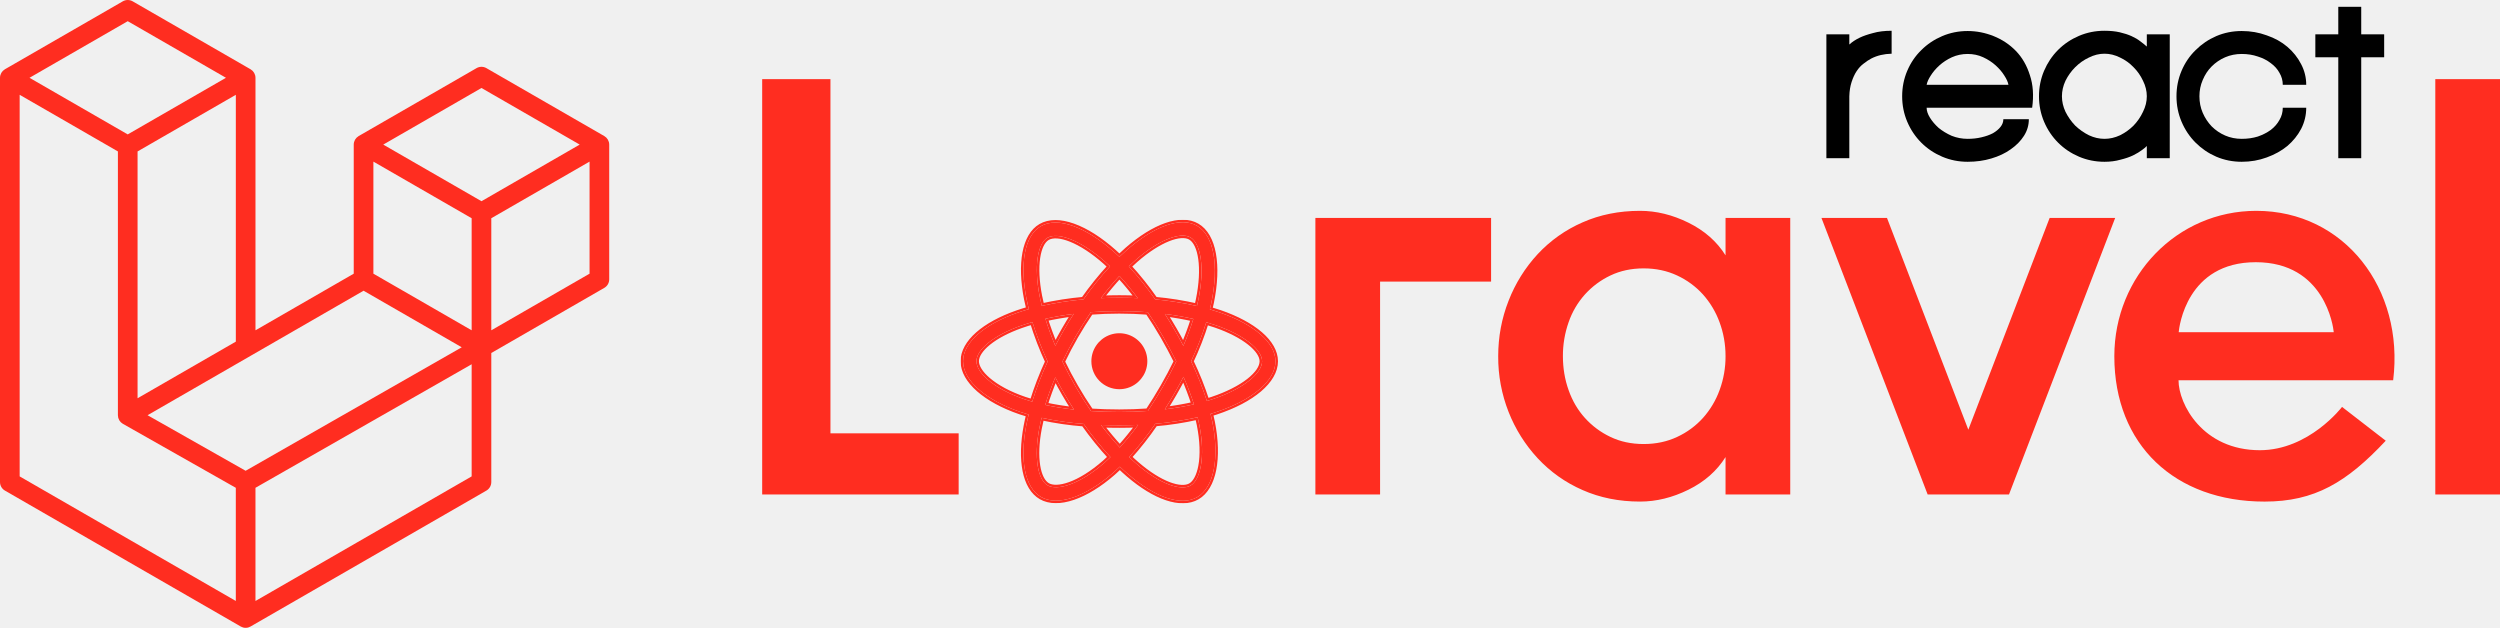
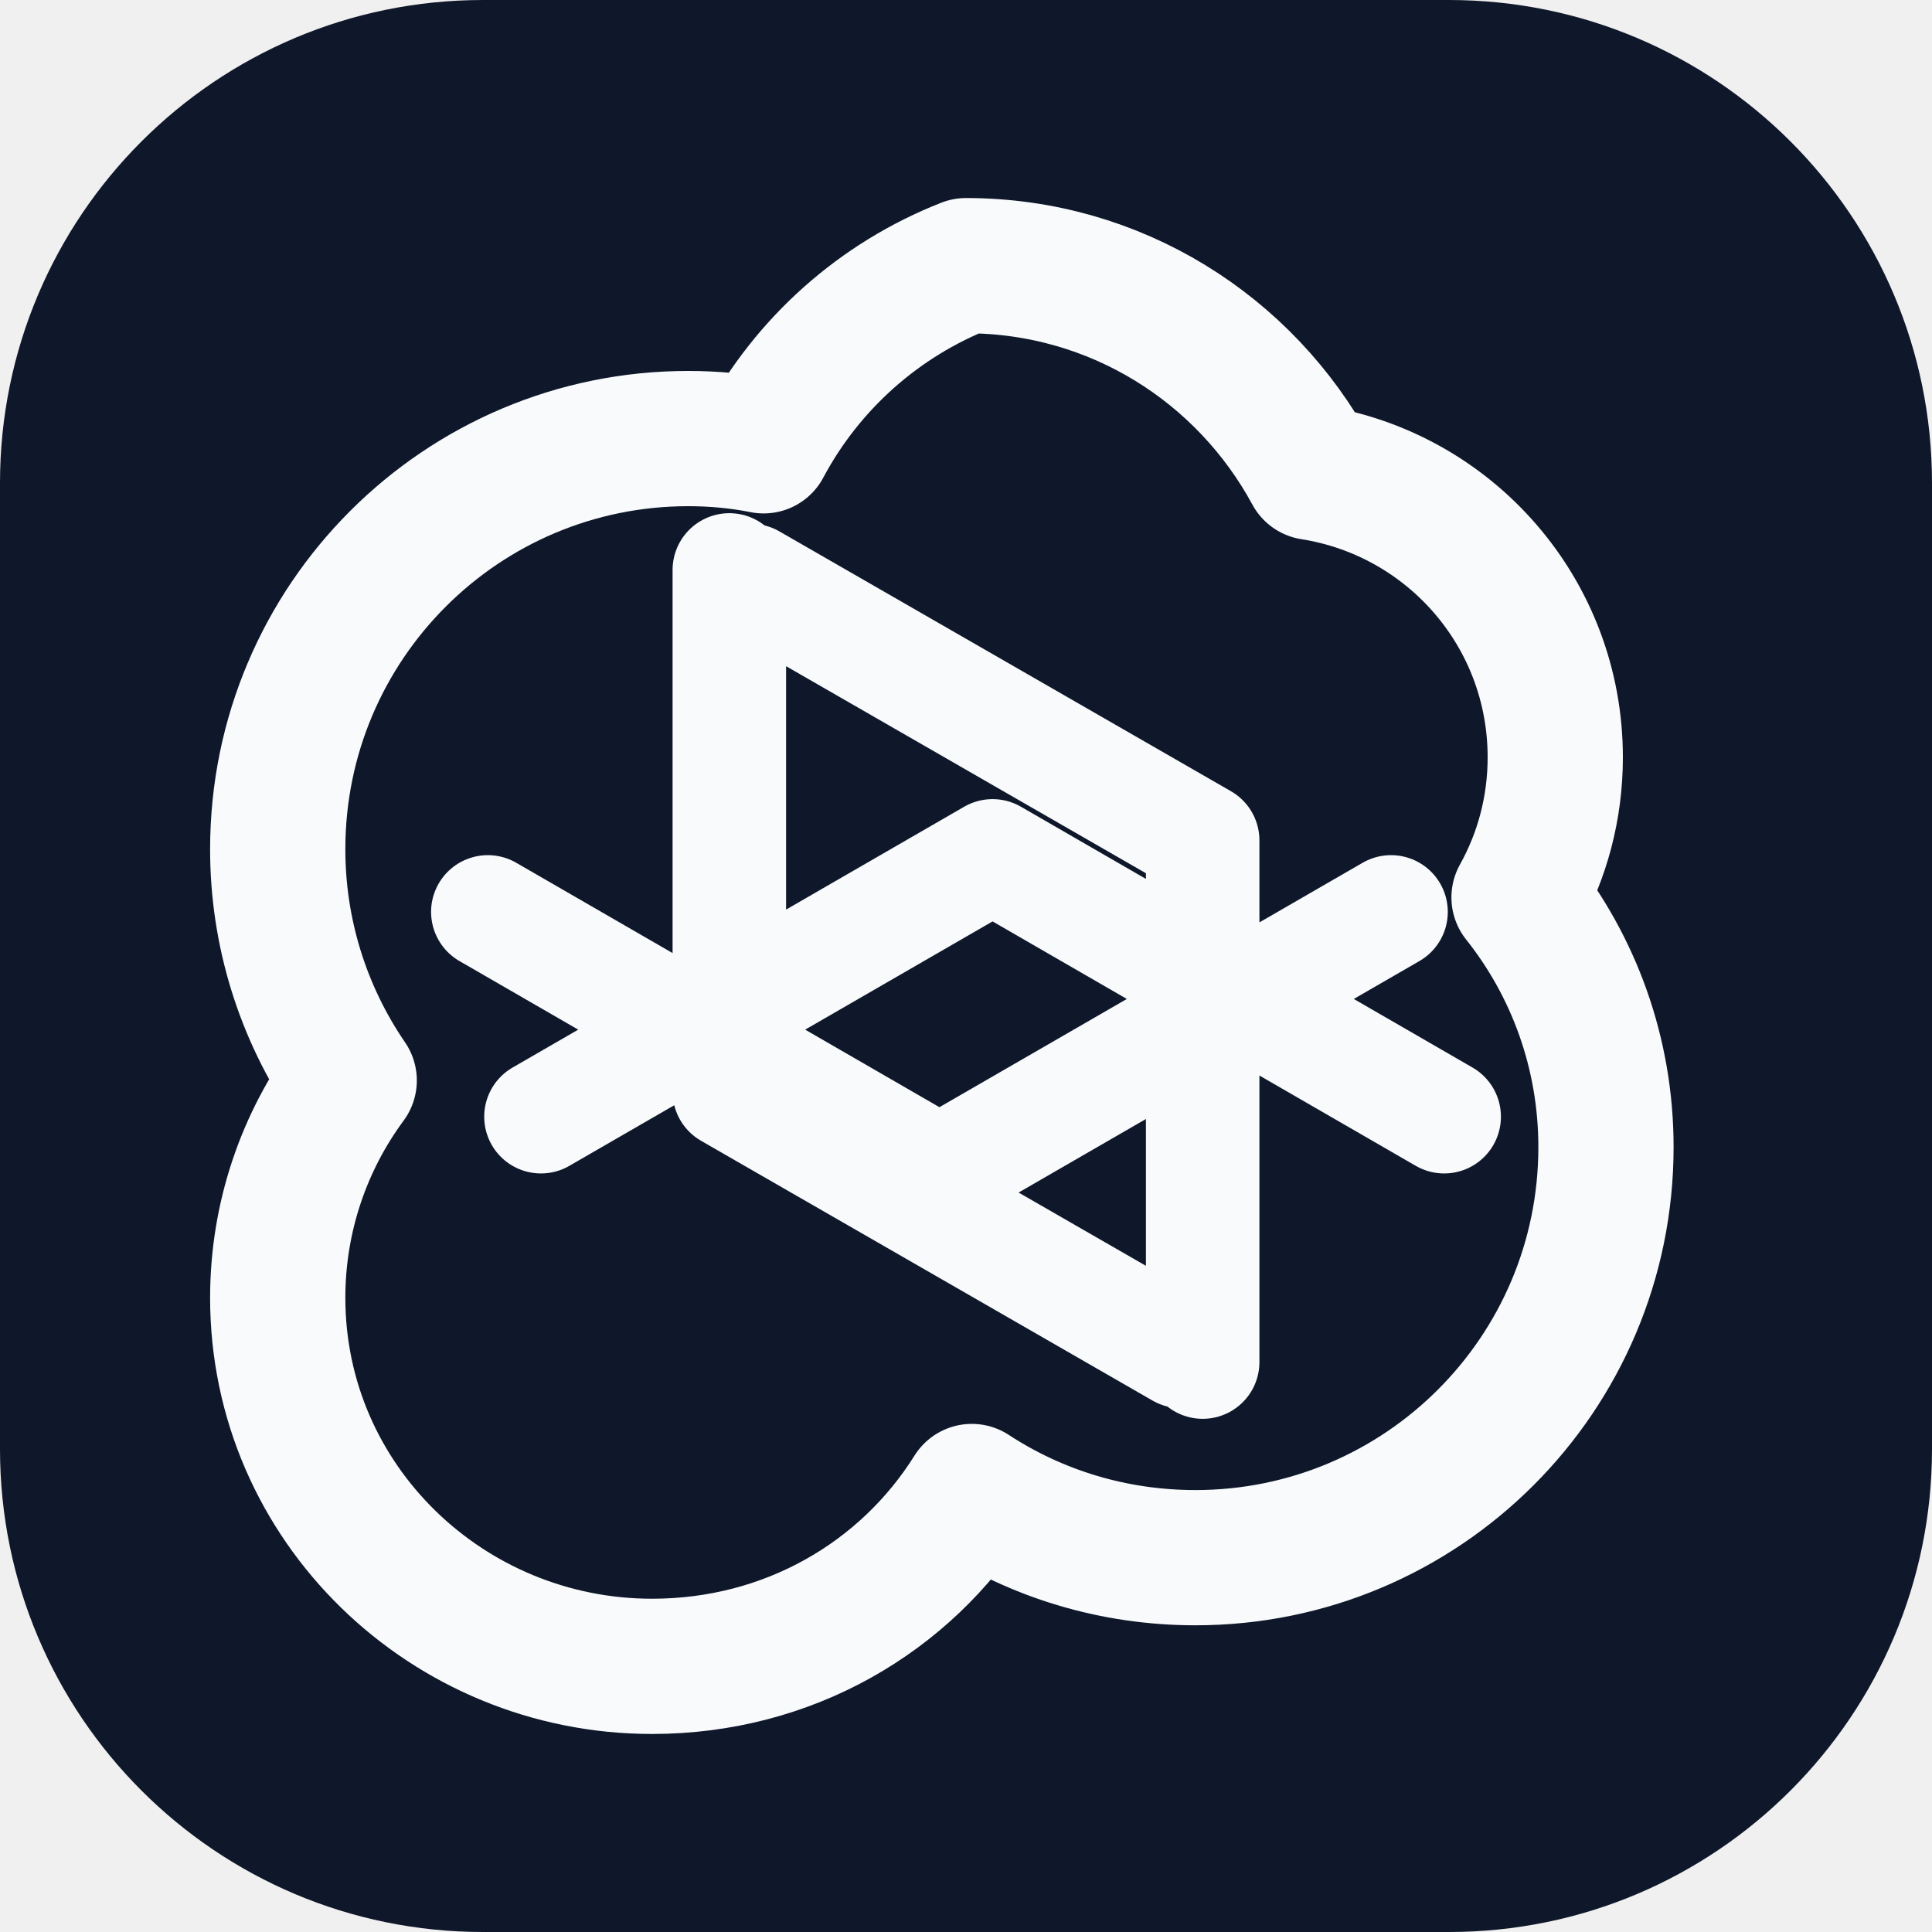
- <svg xmlns="http://www.w3.org/2000/svg" width="1991" height="500" viewBox="0 0 1991 500" fill="none">
-   <mask id="path-1-outside-1_1_7" maskUnits="userSpaceOnUse" x="765" y="175" width="253" height="226" fill="black">
-     <rect fill="white" x="765" y="175" width="253" height="226" />
-     <path d="M971.537 248.894C968.887 247.988 966.217 247.145 963.529 246.365C963.975 244.551 964.386 242.726 964.763 240.892C970.827 211.403 966.862 187.646 953.33 179.825C940.374 172.321 919.125 180.141 897.69 198.84C895.582 200.685 893.518 202.585 891.496 204.541C890.149 203.242 888.767 201.97 887.35 200.727C864.884 180.732 842.365 172.31 828.849 180.157C815.893 187.677 812.042 210.009 817.499 237.958C818.045 240.722 818.658 243.474 819.339 246.214C816.152 247.121 813.073 248.09 810.13 249.117C783.823 258.316 767 272.739 767 287.696C767 303.15 785.056 318.646 812.488 328.042C814.713 328.799 816.959 329.502 819.225 330.152C818.489 333.085 817.838 336.051 817.271 339.05C812.089 366.518 816.131 388.321 829.062 395.795C842.417 403.511 864.822 395.582 886.661 376.458C888.389 374.945 890.116 373.347 891.844 371.664C894.027 373.775 896.273 375.824 898.581 377.811C919.726 396.043 940.607 403.408 953.517 395.914C966.862 388.171 971.2 364.746 965.566 336.246C965.134 334.07 964.637 331.848 964.074 329.582C965.649 329.115 967.192 328.633 968.702 328.136C997.206 318.667 1015.78 303.358 1015.78 287.711C1015.76 272.682 998.403 258.165 971.537 248.894ZM904.681 206.873C923.043 190.854 940.208 184.531 948.033 189.05C956.362 193.865 959.601 213.279 954.367 238.741C954.021 240.399 953.648 242.053 953.247 243.701C942.289 241.208 931.177 239.449 919.985 238.435C913.577 229.204 906.553 220.417 898.959 212.133C900.818 210.33 902.722 208.576 904.671 206.873H904.681ZM840.453 300.476C842.702 304.829 845.053 309.129 847.507 313.376C850.005 317.708 852.608 321.977 855.317 326.182C847.616 325.345 839.963 324.111 832.389 322.487C834.586 315.376 837.292 307.991 840.453 300.476ZM840.453 275.429C837.343 268.074 834.711 260.84 832.55 253.853C839.65 252.262 847.216 250.962 855.104 249.977C852.461 254.102 849.918 258.288 847.475 262.534C845.033 266.781 842.687 271.079 840.437 275.429H840.453ZM846.102 287.955C849.377 281.124 852.905 274.425 856.685 267.857C860.461 261.292 864.481 254.878 868.745 248.614C876.146 248.054 883.733 247.759 891.398 247.759C899.063 247.759 906.697 248.054 914.093 248.619C918.311 254.869 922.307 261.261 926.08 267.795C929.853 274.328 933.427 280.996 936.803 287.799C933.472 294.654 929.906 301.381 926.106 307.981C922.336 314.545 918.363 320.978 914.186 327.281C906.801 327.799 899.156 328.084 891.382 328.084C883.609 328.084 876.109 327.84 868.859 327.369C864.564 321.084 860.511 314.642 856.7 308.043C852.89 301.444 849.352 294.748 846.087 287.955H846.102ZM935.305 313.303C937.81 308.957 940.215 304.553 942.519 300.093C945.678 307.255 948.467 314.576 950.874 322.025C943.21 323.751 935.462 325.074 927.661 325.99C930.293 321.813 932.842 317.584 935.305 313.303ZM942.416 275.434C940.121 271.063 937.736 266.744 935.258 262.477C932.84 258.269 930.319 254.113 927.697 250.008C935.632 251.013 943.245 252.35 950.381 253.983C948.087 261.262 945.428 268.421 942.416 275.434ZM891.502 219.747C896.677 225.401 901.563 231.314 906.143 237.461C896.347 236.994 886.545 236.994 876.736 237.461C881.572 231.066 886.521 225.131 891.502 219.747ZM834.198 189.366C842.521 184.536 860.924 191.439 880.323 208.682C881.561 209.786 882.81 210.941 884.054 212.139C876.422 220.421 869.348 229.201 862.878 238.42C851.711 239.426 840.621 241.157 829.678 243.602C829.046 241.059 828.476 238.499 827.968 235.922C823.278 211.962 826.382 193.901 834.198 189.366ZM822.065 319.89C819.992 319.299 817.945 318.658 815.924 317.967C803.796 313.821 793.779 308.411 786.901 302.518C780.744 297.237 777.624 291.966 777.624 287.696C777.624 278.621 791.13 267.043 813.654 259.191C816.483 258.207 819.337 257.307 822.215 256.491C825.561 267.242 829.612 277.759 834.343 287.976C829.555 298.333 825.454 308.994 822.065 319.89ZM879.659 368.436C870.004 376.894 860.333 382.89 851.808 385.911C844.148 388.622 838.048 388.7 834.363 386.569C826.517 382.035 823.252 364.523 827.704 341.035C828.232 338.271 828.837 335.507 829.518 332.743C840.57 335.124 851.771 336.75 863.044 337.609C869.577 346.876 876.71 355.706 884.396 364.041C882.852 365.559 881.271 367.021 879.659 368.436ZM891.797 356.402C886.76 350.955 881.732 344.927 876.83 338.449C881.594 338.636 886.445 338.729 891.382 338.729C896.451 338.729 901.468 338.62 906.412 338.397C901.849 344.643 896.971 350.652 891.797 356.402ZM956.331 371.219C954.849 379.221 951.869 384.559 948.184 386.694C940.342 391.244 923.577 385.331 905.5 369.736C903.427 367.954 901.354 366.041 899.244 364.036C906.781 355.668 913.747 346.803 920.094 337.501C931.429 336.54 942.685 334.8 953.781 332.292C954.289 334.344 954.738 336.355 955.128 338.325C957.621 350.918 957.979 362.31 956.331 371.219ZM965.349 318.024C963.991 318.475 962.591 318.911 961.171 319.336C957.692 308.535 953.483 297.983 948.572 287.753C953.299 277.659 957.343 267.26 960.679 256.626C963.224 257.367 965.696 258.145 968.075 258.969C991.096 266.908 1005.14 278.663 1005.14 287.696C1005.14 297.335 989.971 309.846 965.349 318.024Z" />
-   </mask>
-   <path d="M971.537 248.894C968.887 247.988 966.217 247.145 963.529 246.365C963.975 244.551 964.386 242.726 964.763 240.892C970.827 211.403 966.862 187.646 953.33 179.825C940.374 172.321 919.125 180.141 897.69 198.84C895.582 200.685 893.518 202.585 891.496 204.541C890.149 203.242 888.767 201.97 887.35 200.727C864.884 180.732 842.365 172.31 828.849 180.157C815.893 187.677 812.042 210.009 817.499 237.958C818.045 240.722 818.658 243.474 819.339 246.214C816.152 247.121 813.073 248.09 810.13 249.117C783.823 258.316 767 272.739 767 287.696C767 303.15 785.056 318.646 812.488 328.042C814.713 328.799 816.959 329.502 819.225 330.152C818.489 333.085 817.838 336.051 817.271 339.05C812.089 366.518 816.131 388.321 829.062 395.795C842.417 403.511 864.822 395.582 886.661 376.458C888.389 374.945 890.116 373.347 891.844 371.664C894.027 373.775 896.273 375.824 898.581 377.811C919.726 396.043 940.607 403.408 953.517 395.914C966.862 388.171 971.2 364.746 965.566 336.246C965.134 334.07 964.637 331.848 964.074 329.582C965.649 329.115 967.192 328.633 968.702 328.136C997.206 318.667 1015.78 303.358 1015.78 287.711C1015.76 272.682 998.403 258.165 971.537 248.894ZM904.681 206.873C923.043 190.854 940.208 184.531 948.033 189.05C956.362 193.865 959.601 213.279 954.367 238.741C954.021 240.399 953.648 242.053 953.247 243.701C942.289 241.208 931.177 239.449 919.985 238.435C913.577 229.204 906.553 220.417 898.959 212.133C900.818 210.33 902.722 208.576 904.671 206.873H904.681ZM840.453 300.476C842.702 304.829 845.053 309.129 847.507 313.376C850.005 317.708 852.608 321.977 855.317 326.182C847.616 325.345 839.963 324.111 832.389 322.487C834.586 315.376 837.292 307.991 840.453 300.476ZM840.453 275.429C837.343 268.074 834.711 260.84 832.55 253.853C839.65 252.262 847.216 250.962 855.104 249.977C852.461 254.102 849.918 258.288 847.475 262.534C845.033 266.781 842.687 271.079 840.437 275.429H840.453ZM846.102 287.955C849.377 281.124 852.905 274.425 856.685 267.857C860.461 261.292 864.481 254.878 868.745 248.614C876.146 248.054 883.733 247.759 891.398 247.759C899.063 247.759 906.697 248.054 914.093 248.619C918.311 254.869 922.307 261.261 926.08 267.795C929.853 274.328 933.427 280.996 936.803 287.799C933.472 294.654 929.906 301.381 926.106 307.981C922.336 314.545 918.363 320.978 914.186 327.281C906.801 327.799 899.156 328.084 891.382 328.084C883.609 328.084 876.109 327.84 868.859 327.369C864.564 321.084 860.511 314.642 856.7 308.043C852.89 301.444 849.352 294.748 846.087 287.955H846.102ZM935.305 313.303C937.81 308.957 940.215 304.553 942.519 300.093C945.678 307.255 948.467 314.576 950.874 322.025C943.21 323.751 935.462 325.074 927.661 325.99C930.293 321.813 932.842 317.584 935.305 313.303ZM942.416 275.434C940.121 271.063 937.736 266.744 935.258 262.477C932.84 258.269 930.319 254.113 927.697 250.008C935.632 251.013 943.245 252.35 950.381 253.983C948.087 261.262 945.428 268.421 942.416 275.434ZM891.502 219.747C896.677 225.401 901.563 231.314 906.143 237.461C896.347 236.994 886.545 236.994 876.736 237.461C881.572 231.066 886.521 225.131 891.502 219.747ZM834.198 189.366C842.521 184.536 860.924 191.439 880.323 208.682C881.561 209.786 882.81 210.941 884.054 212.139C876.422 220.421 869.348 229.201 862.878 238.42C851.711 239.426 840.621 241.157 829.678 243.602C829.046 241.059 828.476 238.499 827.968 235.922C823.278 211.962 826.382 193.901 834.198 189.366ZM822.065 319.89C819.992 319.299 817.945 318.658 815.924 317.967C803.796 313.821 793.779 308.411 786.901 302.518C780.744 297.237 777.624 291.966 777.624 287.696C777.624 278.621 791.13 267.043 813.654 259.191C816.483 258.207 819.337 257.307 822.215 256.491C825.561 267.242 829.612 277.759 834.343 287.976C829.555 298.333 825.454 308.994 822.065 319.89ZM879.659 368.436C870.004 376.894 860.333 382.89 851.808 385.911C844.148 388.622 838.048 388.7 834.363 386.569C826.517 382.035 823.252 364.523 827.704 341.035C828.232 338.271 828.837 335.507 829.518 332.743C840.57 335.124 851.771 336.75 863.044 337.609C869.577 346.876 876.71 355.706 884.396 364.041C882.852 365.559 881.271 367.021 879.659 368.436ZM891.797 356.402C886.76 350.955 881.732 344.927 876.83 338.449C881.594 338.636 886.445 338.729 891.382 338.729C896.451 338.729 901.468 338.62 906.412 338.397C901.849 344.643 896.971 350.652 891.797 356.402ZM956.331 371.219C954.849 379.221 951.869 384.559 948.184 386.694C940.342 391.244 923.577 385.331 905.5 369.736C903.427 367.954 901.354 366.041 899.244 364.036C906.781 355.668 913.747 346.803 920.094 337.501C931.429 336.54 942.685 334.8 953.781 332.292C954.289 334.344 954.738 336.355 955.128 338.325C957.621 350.918 957.979 362.31 956.331 371.219ZM965.349 318.024C963.991 318.475 962.591 318.911 961.171 319.336C957.692 308.535 953.483 297.983 948.572 287.753C953.299 277.659 957.343 267.26 960.679 256.626C963.224 257.367 965.696 258.145 968.075 258.969C991.096 266.908 1005.14 278.663 1005.14 287.696C1005.14 297.335 989.971 309.846 965.349 318.024Z" fill="#FF2D20" />
-   <path d="M971.537 248.894C968.887 247.988 966.217 247.145 963.529 246.365C963.975 244.551 964.386 242.726 964.763 240.892C970.827 211.403 966.862 187.646 953.33 179.825C940.374 172.321 919.125 180.141 897.69 198.84C895.582 200.685 893.518 202.585 891.496 204.541C890.149 203.242 888.767 201.97 887.35 200.727C864.884 180.732 842.365 172.31 828.849 180.157C815.893 187.677 812.042 210.009 817.499 237.958C818.045 240.722 818.658 243.474 819.339 246.214C816.152 247.121 813.073 248.09 810.13 249.117C783.823 258.316 767 272.739 767 287.696C767 303.15 785.056 318.646 812.488 328.042C814.713 328.799 816.959 329.502 819.225 330.152C818.489 333.085 817.838 336.051 817.271 339.05C812.089 366.518 816.131 388.321 829.062 395.795C842.417 403.511 864.822 395.582 886.661 376.458C888.389 374.945 890.116 373.347 891.844 371.664C894.027 373.775 896.273 375.824 898.581 377.811C919.726 396.043 940.607 403.408 953.517 395.914C966.862 388.171 971.2 364.746 965.566 336.246C965.134 334.07 964.637 331.848 964.074 329.582C965.649 329.115 967.192 328.633 968.702 328.136C997.206 318.667 1015.78 303.358 1015.78 287.711C1015.76 272.682 998.403 258.165 971.537 248.894ZM904.681 206.873C923.043 190.854 940.208 184.531 948.033 189.05C956.362 193.865 959.601 213.279 954.367 238.741C954.021 240.399 953.648 242.053 953.247 243.701C942.289 241.208 931.177 239.449 919.985 238.435C913.577 229.204 906.553 220.417 898.959 212.133C900.818 210.33 902.722 208.576 904.671 206.873H904.681ZM840.453 300.476C842.702 304.829 845.053 309.129 847.507 313.376C850.005 317.708 852.608 321.977 855.317 326.182C847.616 325.345 839.963 324.111 832.389 322.487C834.586 315.376 837.292 307.991 840.453 300.476ZM840.453 275.429C837.343 268.074 834.711 260.84 832.55 253.853C839.65 252.262 847.216 250.962 855.104 249.977C852.461 254.102 849.918 258.288 847.475 262.534C845.033 266.781 842.687 271.079 840.437 275.429H840.453ZM846.102 287.955C849.377 281.124 852.905 274.425 856.685 267.857C860.461 261.292 864.481 254.878 868.745 248.614C876.146 248.054 883.733 247.759 891.398 247.759C899.063 247.759 906.697 248.054 914.093 248.619C918.311 254.869 922.307 261.261 926.08 267.795C929.853 274.328 933.427 280.996 936.803 287.799C933.472 294.654 929.906 301.381 926.106 307.981C922.336 314.545 918.363 320.978 914.186 327.281C906.801 327.799 899.156 328.084 891.382 328.084C883.609 328.084 876.109 327.84 868.859 327.369C864.564 321.084 860.511 314.642 856.7 308.043C852.89 301.444 849.352 294.748 846.087 287.955H846.102ZM935.305 313.303C937.81 308.957 940.215 304.553 942.519 300.093C945.678 307.255 948.467 314.576 950.874 322.025C943.21 323.751 935.462 325.074 927.661 325.99C930.293 321.813 932.842 317.584 935.305 313.303ZM942.416 275.434C940.121 271.063 937.736 266.744 935.258 262.477C932.84 258.269 930.319 254.113 927.697 250.008C935.632 251.013 943.245 252.35 950.381 253.983C948.087 261.262 945.428 268.421 942.416 275.434ZM891.502 219.747C896.677 225.401 901.563 231.314 906.143 237.461C896.347 236.994 886.545 236.994 876.736 237.461C881.572 231.066 886.521 225.131 891.502 219.747ZM834.198 189.366C842.521 184.536 860.924 191.439 880.323 208.682C881.561 209.786 882.81 210.941 884.054 212.139C876.422 220.421 869.348 229.201 862.878 238.42C851.711 239.426 840.621 241.157 829.678 243.602C829.046 241.059 828.476 238.499 827.968 235.922C823.278 211.962 826.382 193.901 834.198 189.366ZM822.065 319.89C819.992 319.299 817.945 318.658 815.924 317.967C803.796 313.821 793.779 308.411 786.901 302.518C780.744 297.237 777.624 291.966 777.624 287.696C777.624 278.621 791.13 267.043 813.654 259.191C816.483 258.207 819.337 257.307 822.215 256.491C825.561 267.242 829.612 277.759 834.343 287.976C829.555 298.333 825.454 308.994 822.065 319.89ZM879.659 368.436C870.004 376.894 860.333 382.89 851.808 385.911C844.148 388.622 838.048 388.7 834.363 386.569C826.517 382.035 823.252 364.523 827.704 341.035C828.232 338.271 828.837 335.507 829.518 332.743C840.57 335.124 851.771 336.75 863.044 337.609C869.577 346.876 876.71 355.706 884.396 364.041C882.852 365.559 881.271 367.021 879.659 368.436ZM891.797 356.402C886.76 350.955 881.732 344.927 876.83 338.449C881.594 338.636 886.445 338.729 891.382 338.729C896.451 338.729 901.468 338.62 906.412 338.397C901.849 344.643 896.971 350.652 891.797 356.402ZM956.331 371.219C954.849 379.221 951.869 384.559 948.184 386.694C940.342 391.244 923.577 385.331 905.5 369.736C903.427 367.954 901.354 366.041 899.244 364.036C906.781 355.668 913.747 346.803 920.094 337.501C931.429 336.54 942.685 334.8 953.781 332.292C954.289 334.344 954.738 336.355 955.128 338.325C957.621 350.918 957.979 362.31 956.331 371.219ZM965.349 318.024C963.991 318.475 962.591 318.911 961.171 319.336C957.692 308.535 953.483 297.983 948.572 287.753C953.299 277.659 957.343 267.26 960.679 256.626C963.224 257.367 965.696 258.145 968.075 258.969C991.096 266.908 1005.14 278.663 1005.14 287.696C1005.14 297.335 989.971 309.846 965.349 318.024Z" stroke="#FF2D20" stroke-width="4" mask="url(#path-1-outside-1_1_7)" />
-   <path d="M891.382 309.96C895.793 309.974 900.109 308.679 903.783 306.24C907.457 303.8 910.325 300.324 912.023 296.253C913.721 292.182 914.172 287.699 913.321 283.372C912.469 279.044 910.352 275.066 907.239 271.943C904.125 268.819 900.154 266.689 895.829 265.823C891.504 264.957 887.02 265.394 882.944 267.079C878.867 268.764 875.383 271.62 872.931 275.286C870.479 278.953 869.17 283.264 869.17 287.675C869.164 290.597 869.733 293.492 870.847 296.193C871.96 298.895 873.595 301.351 875.658 303.421C877.72 305.49 880.171 307.133 882.869 308.255C885.567 309.377 888.46 309.957 891.382 309.96Z" fill="#FF2D20" />
-   <path fill-rule="evenodd" clip-rule="evenodd" d="M484.904 113.113C485.084 113.78 485.176 114.467 485.178 115.157V222.481C485.178 223.859 484.815 225.212 484.125 226.404C483.435 227.596 482.443 228.584 481.25 229.27L391.267 281.132V383.926C391.267 386.724 389.782 389.306 387.359 390.715L199.527 498.958C199.097 499.202 198.628 499.359 198.159 499.525C197.984 499.584 197.817 499.691 197.632 499.74C196.319 500.087 194.939 500.087 193.626 499.74C193.411 499.682 193.215 499.564 193.01 499.486C192.58 499.33 192.131 499.193 191.72 498.958L3.928 390.715C2.735 390.029 1.744 389.04 1.054 387.848C0.365 386.656 0.001 385.304 0 383.926L0 61.955C0 61.251 0.098 60.566 0.274 59.901C0.332 59.676 0.469 59.471 0.547 59.246C0.694 58.835 0.831 58.414 1.046 58.033C1.192 57.779 1.407 57.573 1.583 57.338C1.808 57.025 2.013 56.703 2.277 56.429C2.501 56.204 2.795 56.038 3.049 55.842C3.332 55.607 3.586 55.353 3.908 55.167L97.819 1.045C99.008 0.36 100.356 0 101.728 0C103.099 0 104.447 0.36 105.636 1.045L199.537 55.167H199.557C199.869 55.363 200.133 55.607 200.417 55.832C200.671 56.028 200.954 56.204 201.179 56.419C201.452 56.703 201.648 57.025 201.882 57.338C202.048 57.573 202.273 57.779 202.41 58.033C202.635 58.424 202.762 58.835 202.918 59.246C202.996 59.471 203.133 59.676 203.192 59.911C203.371 60.578 203.463 61.265 203.465 61.955V263.055L281.713 217.952V115.148C281.713 114.463 281.81 113.768 281.986 113.113C282.055 112.878 282.182 112.673 282.26 112.448C282.416 112.037 282.553 111.617 282.768 111.235C282.915 110.981 283.13 110.775 283.296 110.541C283.53 110.228 283.726 109.905 283.999 109.631C284.224 109.406 284.507 109.24 284.761 109.044C285.054 108.809 285.309 108.555 285.621 108.369L379.542 54.248C380.73 53.562 382.078 53.201 383.45 53.201C384.822 53.201 386.17 53.562 387.359 54.248L481.26 108.369C481.592 108.565 481.846 108.809 482.139 109.034C482.383 109.23 482.667 109.406 482.891 109.621C483.165 109.905 483.36 110.228 483.595 110.541C483.771 110.775 483.986 110.981 484.123 111.235C484.347 111.617 484.474 112.037 484.631 112.448C484.719 112.673 484.846 112.878 484.904 113.113ZM469.524 217.952V128.705L436.664 147.642L391.267 173.808V263.055L469.534 217.952H469.524ZM375.623 379.397V290.091L330.969 315.621L203.455 388.475V478.622L375.623 379.397ZM15.653 75.503V379.397L187.802 478.612V388.485L97.868 337.532L97.839 337.513L97.8 337.493C97.497 337.317 97.243 337.063 96.959 336.847C96.715 336.652 96.432 336.495 96.217 336.28L96.197 336.251C95.943 336.006 95.767 335.703 95.552 335.429C95.357 335.165 95.122 334.94 94.966 334.666L94.956 334.637C94.78 334.343 94.673 333.991 94.546 333.659C94.419 333.365 94.253 333.091 94.175 332.778C94.077 332.407 94.057 332.006 94.018 331.624C93.979 331.331 93.901 331.037 93.901 330.744V120.606L48.514 94.43L15.653 75.503ZM101.737 16.872L23.5 61.955L101.718 107.039L179.946 61.946L101.718 16.872H101.737ZM142.425 298.23L187.812 272.074V75.503L154.951 94.44L109.554 120.606V317.177L142.425 298.23ZM383.45 70.074L305.222 115.157L383.45 160.241L461.668 115.148L383.45 70.074ZM375.623 173.808L330.227 147.642L297.366 128.705V217.952L342.753 244.108L375.623 263.055V173.808ZM195.619 374.927L310.362 309.351L367.719 276.583L289.549 231.529L199.547 283.401L117.518 330.675L195.619 374.927Z" fill="#FF2D20" />
-   <path fill-rule="evenodd" clip-rule="evenodd" d="M661.371 63V345.115H763.474V393.787H607V63H661.371ZM1047.57 393.787V173.576H1187.5V224.268H1099.09V393.811H1047.57V393.787ZM1374.22 203.347V173.576H1425.75V393.799H1374.22V364.016C1367.29 375.045 1357.45 383.712 1344.68 390.004C1331.92 396.308 1319.08 399.454 1306.15 399.454C1289.45 399.454 1274.17 396.394 1260.3 390.249C1246.79 384.36 1234.64 375.751 1224.61 364.958C1214.66 354.224 1206.81 341.728 1201.45 328.112C1195.88 313.965 1193.07 298.88 1193.17 283.675C1193.17 268.251 1195.93 253.513 1201.45 239.484C1206.77 225.777 1214.62 213.193 1224.6 202.393C1234.64 191.605 1246.79 183 1260.3 177.114C1274.17 170.969 1289.45 167.909 1306.15 167.909C1319.07 167.909 1331.92 171.055 1344.68 177.359C1357.45 183.663 1367.29 192.318 1374.22 203.347ZM1369.5 310.619C1372.67 301.995 1374.27 292.875 1374.22 283.688C1374.22 274.225 1372.63 265.252 1369.5 256.757C1366.54 248.576 1362.06 241.035 1356.27 234.538C1350.5 228.166 1343.5 223.021 1335.7 219.408C1327.67 215.638 1318.75 213.74 1308.99 213.74C1299.22 213.74 1290.39 215.638 1282.52 219.408C1274.81 223.064 1267.9 228.206 1262.19 234.538C1256.42 241.001 1252 248.551 1249.2 256.744C1246.17 265.399 1244.65 274.508 1244.7 283.675C1244.7 293.126 1246.18 302.111 1249.2 310.606C1252.18 319.126 1256.52 326.52 1262.19 332.824C1267.9 339.159 1274.81 344.302 1282.52 347.955C1290.39 351.737 1299.22 353.623 1308.99 353.623C1318.75 353.623 1327.67 351.737 1335.7 347.955C1343.51 344.346 1350.5 339.2 1356.27 332.824C1362.06 326.332 1366.54 318.795 1369.5 310.619ZM1632.33 173.576H1684.52L1599.96 393.799H1535.18L1450.61 173.576H1502.8L1567.57 342.214L1632.33 173.576ZM1796.91 167.909C1867.06 167.909 1914.91 230.07 1905.92 302.821H1734.98C1734.98 321.819 1754.17 358.544 1799.74 358.544C1838.92 358.544 1865.19 324.084 1865.2 324.06L1900.01 350.991C1868.89 384.202 1843.4 399.467 1803.49 399.467C1732.19 399.467 1683.85 354.369 1683.85 283.688C1683.85 219.751 1733.82 167.909 1796.91 167.909ZM1735.11 264.542H1858.6C1858.22 260.307 1851.52 208.819 1796.49 208.819C1741.45 208.819 1735.51 260.307 1735.11 264.542ZM1939.47 393.787V63H1991V393.787H1939.47Z" fill="#FF2D20" />
-   <path d="M1472.8 35.462C1474.96 33.432 1477.74 31.605 1481.12 29.981C1483.96 28.628 1487.48 27.41 1491.68 26.327C1495.87 25.109 1500.81 24.5 1506.49 24.5V42.77C1500.4 42.905 1494.99 44.191 1490.25 46.627C1488.22 47.71 1486.19 49.063 1484.16 50.687C1482.13 52.176 1480.31 54.138 1478.68 56.574C1477.06 59.01 1475.71 61.92 1474.62 65.303C1473.54 68.551 1472.93 72.34 1472.8 76.671V126H1454.53V27.342H1472.8V35.462Z" fill="black" />
-   <path d="M1615.77 94.941C1615.77 99.678 1614.49 104.076 1611.91 108.136C1609.34 112.196 1605.82 115.782 1601.36 118.895C1597.03 122.008 1591.89 124.444 1585.93 126.203C1580.11 127.962 1573.82 128.842 1567.05 128.842C1559.88 128.842 1553.11 127.489 1546.75 124.782C1540.39 122.075 1534.84 118.354 1530.11 113.617C1525.37 108.88 1521.65 103.332 1518.94 96.971C1516.23 90.61 1514.88 83.844 1514.88 76.671C1514.88 69.498 1516.23 62.732 1518.94 56.371C1521.65 50.01 1525.37 44.529 1530.11 39.928C1534.84 35.191 1540.39 31.47 1546.75 28.763C1553.11 26.056 1559.88 24.703 1567.05 24.703C1574.09 24.703 1580.99 26.056 1587.76 28.763C1594.52 31.47 1600.41 35.394 1605.42 40.537C1610.43 45.68 1614.15 52.108 1616.58 59.822C1619.15 67.401 1619.76 76.062 1618.41 85.806H1534.37C1534.37 88.242 1535.25 90.881 1537.01 93.723C1538.77 96.565 1541.07 99.272 1543.91 101.843C1546.89 104.279 1550.34 106.377 1554.26 108.136C1558.32 109.76 1562.59 110.572 1567.05 110.572C1570.98 110.572 1574.63 110.166 1578.01 109.354C1581.53 108.542 1584.58 107.459 1587.15 106.106C1589.72 104.617 1591.75 102.926 1593.24 101.031C1594.73 99.136 1595.47 97.106 1595.47 94.941H1615.77ZM1599.53 67.536C1599.13 65.371 1598.04 62.935 1596.28 60.228C1594.52 57.386 1592.22 54.679 1589.38 52.108C1586.54 49.537 1583.22 47.371 1579.43 45.612C1575.65 43.853 1571.52 42.973 1567.05 42.973C1562.59 42.973 1558.39 43.853 1554.47 45.612C1550.68 47.371 1547.36 49.537 1544.52 52.108C1541.68 54.679 1539.38 57.386 1537.62 60.228C1535.86 62.935 1534.77 65.371 1534.37 67.536H1599.53Z" fill="black" />
-   <path d="M1709.72 126V116.256C1709.04 117.068 1707.76 118.151 1705.86 119.504C1704.1 120.857 1701.74 122.278 1698.76 123.767C1695.92 125.12 1692.53 126.271 1688.61 127.218C1684.82 128.301 1680.62 128.842 1676.02 128.842C1668.85 128.842 1662.08 127.489 1655.72 124.782C1649.36 122.075 1643.81 118.354 1639.08 113.617C1634.34 108.88 1630.62 103.332 1627.91 96.971C1625.21 90.61 1623.85 83.844 1623.85 76.671C1623.85 69.498 1625.21 62.732 1627.91 56.371C1630.62 50.01 1634.34 44.462 1639.08 39.725C1643.81 34.988 1649.36 31.267 1655.72 28.56C1662.08 25.853 1668.85 24.5 1676.02 24.5C1680.62 24.5 1684.68 24.906 1688.2 25.718C1691.72 26.53 1694.83 27.545 1697.54 28.763C1700.25 29.981 1702.55 31.334 1704.44 32.823C1706.47 34.312 1708.23 35.733 1709.72 37.086V27.342H1727.99V126H1709.72ZM1642.12 76.671C1642.12 80.866 1643.07 84.994 1644.96 89.054C1646.99 93.114 1649.57 96.768 1652.68 100.016C1655.93 103.129 1659.58 105.7 1663.64 107.73C1667.7 109.625 1671.83 110.572 1676.02 110.572C1680.22 110.572 1684.35 109.625 1688.41 107.73C1692.47 105.7 1696.05 103.129 1699.16 100.016C1702.28 96.768 1704.78 93.114 1706.68 89.054C1708.71 84.994 1709.72 80.866 1709.72 76.671C1709.72 72.476 1708.71 68.348 1706.68 64.288C1704.78 60.228 1702.28 56.642 1699.16 53.529C1696.05 50.281 1692.47 47.71 1688.41 45.815C1684.35 43.785 1680.22 42.77 1676.02 42.77C1671.83 42.77 1667.7 43.785 1663.64 45.815C1659.58 47.71 1655.93 50.281 1652.68 53.529C1649.57 56.642 1646.99 60.228 1644.96 64.288C1643.07 68.348 1642.12 72.476 1642.12 76.671Z" fill="black" />
-   <path d="M1836.68 85.806C1836.68 91.761 1835.32 97.377 1832.62 102.655C1829.91 107.798 1826.25 112.331 1821.65 116.256C1817.05 120.045 1811.57 123.09 1805.21 125.391C1798.98 127.692 1792.35 128.842 1785.32 128.842C1778.14 128.842 1771.38 127.489 1765.02 124.782C1758.79 122.075 1753.31 118.354 1748.57 113.617C1743.84 108.88 1740.11 103.332 1737.41 96.971C1734.7 90.61 1733.35 83.844 1733.35 76.671C1733.35 69.498 1734.7 62.732 1737.41 56.371C1740.11 50.01 1743.84 44.529 1748.57 39.928C1753.31 35.191 1758.79 31.47 1765.02 28.763C1771.38 26.056 1778.14 24.703 1785.32 24.703C1792.35 24.703 1798.98 25.853 1805.21 28.154C1811.57 30.319 1817.05 33.364 1821.65 37.289C1826.25 41.214 1829.91 45.815 1832.62 51.093C1835.32 56.236 1836.68 61.717 1836.68 67.536H1818C1818 64.153 1817.12 60.972 1815.36 57.995C1813.74 55.018 1811.44 52.446 1808.46 50.281C1805.48 47.98 1802.03 46.221 1798.11 45.003C1794.18 43.65 1789.92 42.973 1785.32 42.973C1780.58 42.973 1776.18 43.853 1772.12 45.612C1768.06 47.371 1764.47 49.807 1761.36 52.92C1758.38 55.897 1756.02 59.484 1754.26 63.679C1752.5 67.739 1751.62 72.07 1751.62 76.671C1751.62 81.408 1752.5 85.806 1754.26 89.866C1756.02 93.926 1758.38 97.512 1761.36 100.625C1764.47 103.738 1768.06 106.174 1772.12 107.933C1776.18 109.692 1780.58 110.572 1785.32 110.572C1789.92 110.572 1794.18 109.963 1798.11 108.745C1802.03 107.392 1805.48 105.632 1808.46 103.467C1811.44 101.166 1813.74 98.527 1815.36 95.55C1817.12 92.573 1818 89.325 1818 85.806H1836.68Z" fill="black" />
-   <path d="M1862.21 126V45.612H1843.94V27.342H1862.21V5.418H1880.48V27.342H1898.75V45.612H1880.48V126H1862.21Z" fill="black" />
+ <svg xmlns="http://www.w3.org/2000/svg" width="40" height="40" viewBox="0 0 40 40" fill="none">
+   <rect width="40" height="40" rx="10" fill="#0F172A" />
+   <path d="M20 5.5c3.1 0 5.78 1.73 7.16 4.28 2.86.45 5.04 2.91 5.04 5.9 0 1.05-.27 2.04-.75 2.9 1.13 1.42 1.8 3.22 1.8 5.17 0 4.7-3.81 8.5-8.5 8.5-1.71 0-3.3-.5-4.63-1.37-1.37 2.19-3.8 3.62-6.62 3.62-4.23 0-7.75-3.37-7.75-7.63 0-1.68.55-3.24 1.48-4.5a8.46 8.46 0 0 1-1.48-4.79c0-4.7 3.81-8.5 8.5-8.5.53 0 1.06.05 1.56.15A8.1 8.1 0 0 1 20 5.5Z" stroke="#F8FAFC" stroke-width="2.8" stroke-linejoin="round" />
+   <path d="M15.55 12.02 24.9 17.4v10.8M28.8 18.88l-9.35 5.4-9.35-5.4M11.2 23.12l9.35-5.4 9.35 5.4M24.45 27.98 15.1 22.6V11.8" stroke="#F8FAFC" stroke-width="2.35" stroke-linecap="round" stroke-linejoin="round" />
</svg>
